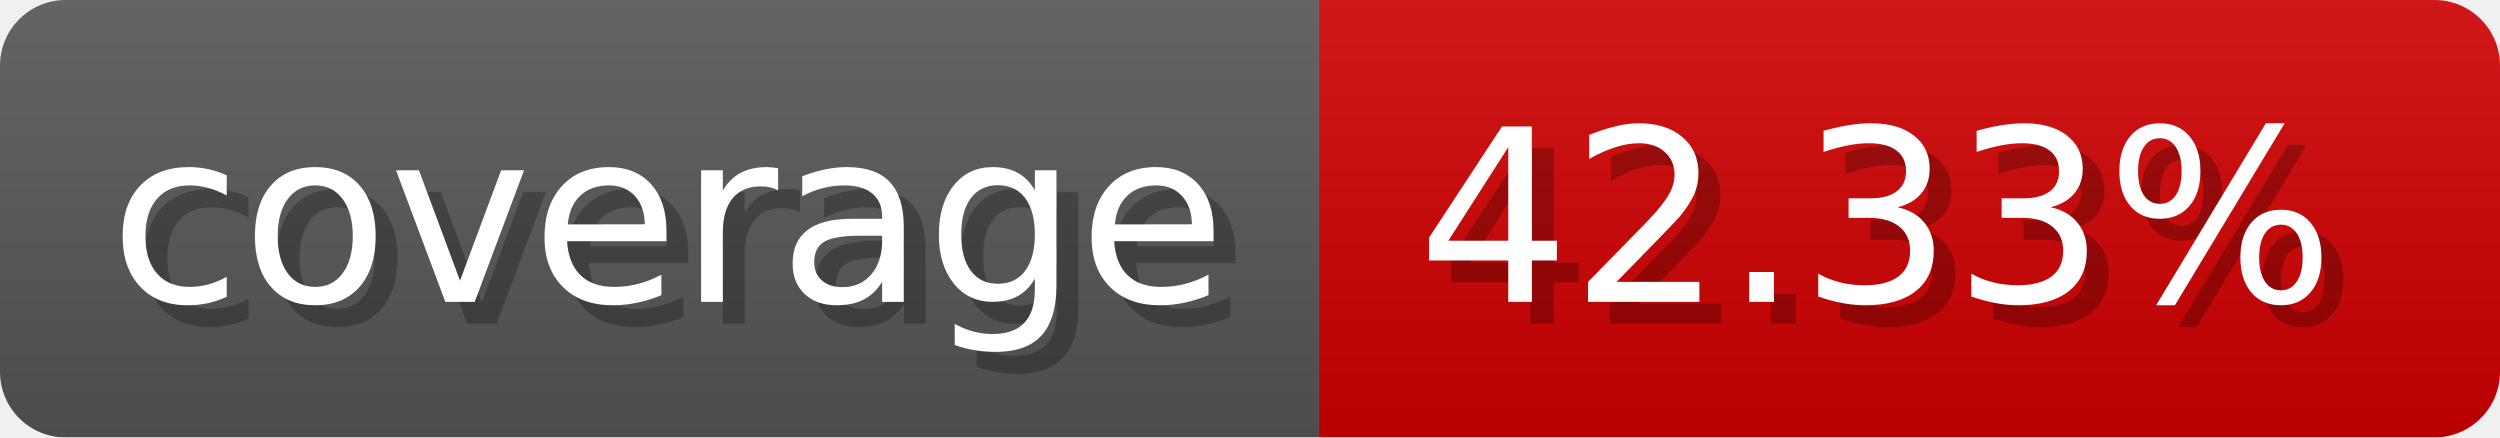
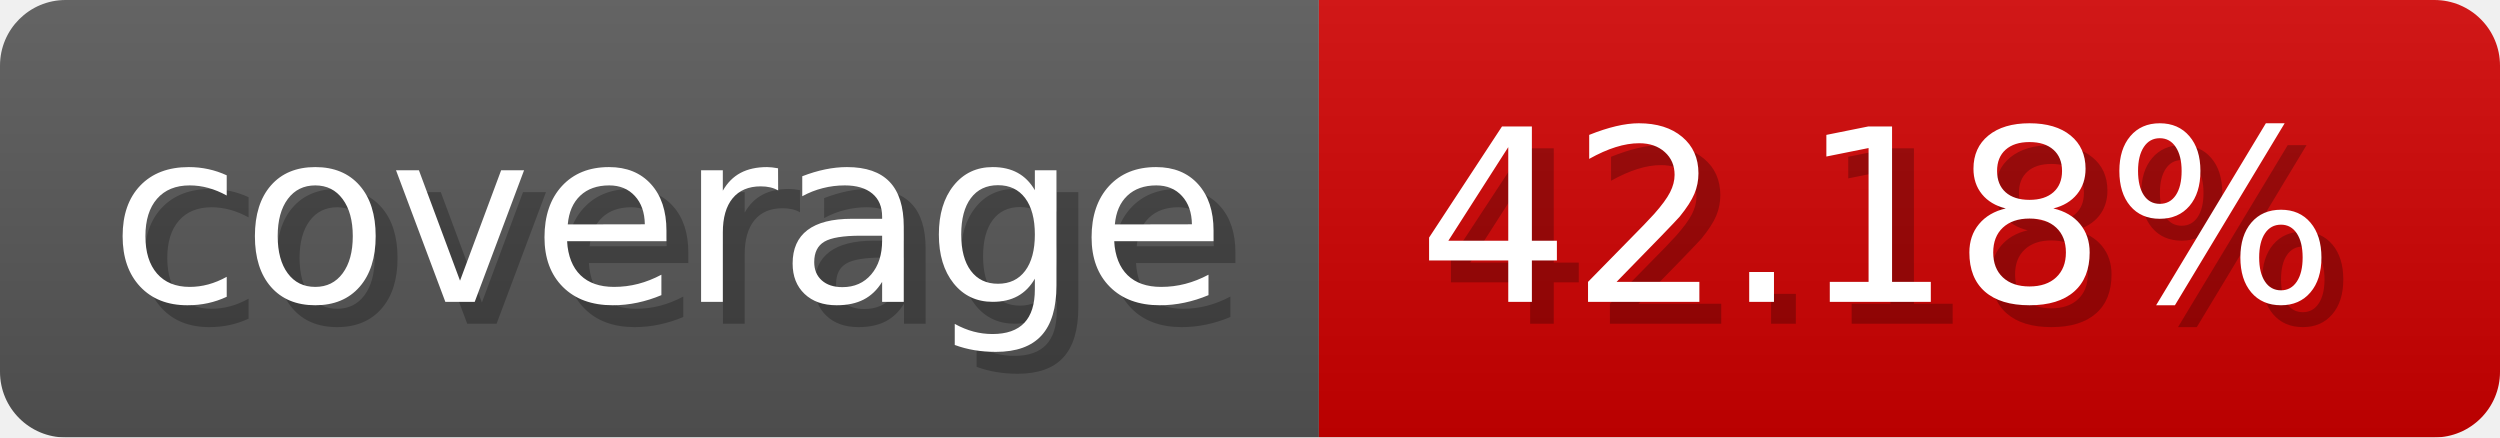
- <svg xmlns="http://www.w3.org/2000/svg" width="114.3" height="20" viewBox="0 0 1143 200" role="img" aria-label="coverage: 42.33%">
-   <linearGradient id="WuUck" x2="0" y2="100%">
+ <svg xmlns="http://www.w3.org/2000/svg" width="114.3" height="20" viewBox="0 0 1143 200" role="img" aria-label="coverage: 42.18%">
+   <linearGradient id="ZAncl" x2="0" y2="100%">
    <stop offset="0" stop-opacity=".1" stop-color="#EEE" />
    <stop offset="1" stop-opacity=".1" />
  </linearGradient>
-   <mask id="FGQwV">
+   <mask id="mZZnB">
    <rect width="1143" height="200" rx="30" fill="#FFF" />
  </mask>
-   <g mask="url(#FGQwV)">
+   <g mask="url(#mZZnB)">
    <rect width="603" height="200" fill="#555" />
    <rect width="540" height="200" fill="#ce0000" x="603" />
-     <rect width="1143" height="200" fill="url(#WuUck)" />
+     <rect width="1143" height="200" fill="url(#ZAncl)" />
  </g>
  <g aria-hidden="true" fill="#fff" text-anchor="start" font-family="Verdana,DejaVu Sans,sans-serif" font-size="110">
    <text x="60" y="148" textLength="503" fill="#000" opacity="0.25">coverage</text>
    <text x="50" y="138" textLength="503">coverage</text>
-     <text x="658" y="148" textLength="440" fill="#000" opacity="0.25">42.33%</text>
-     <text x="648" y="138" textLength="440">42.33%</text>
+     <text x="658" y="148" textLength="440" fill="#000" opacity="0.25">42.18%</text>
+     <text x="648" y="138" textLength="440">42.18%</text>
  </g>
</svg>
